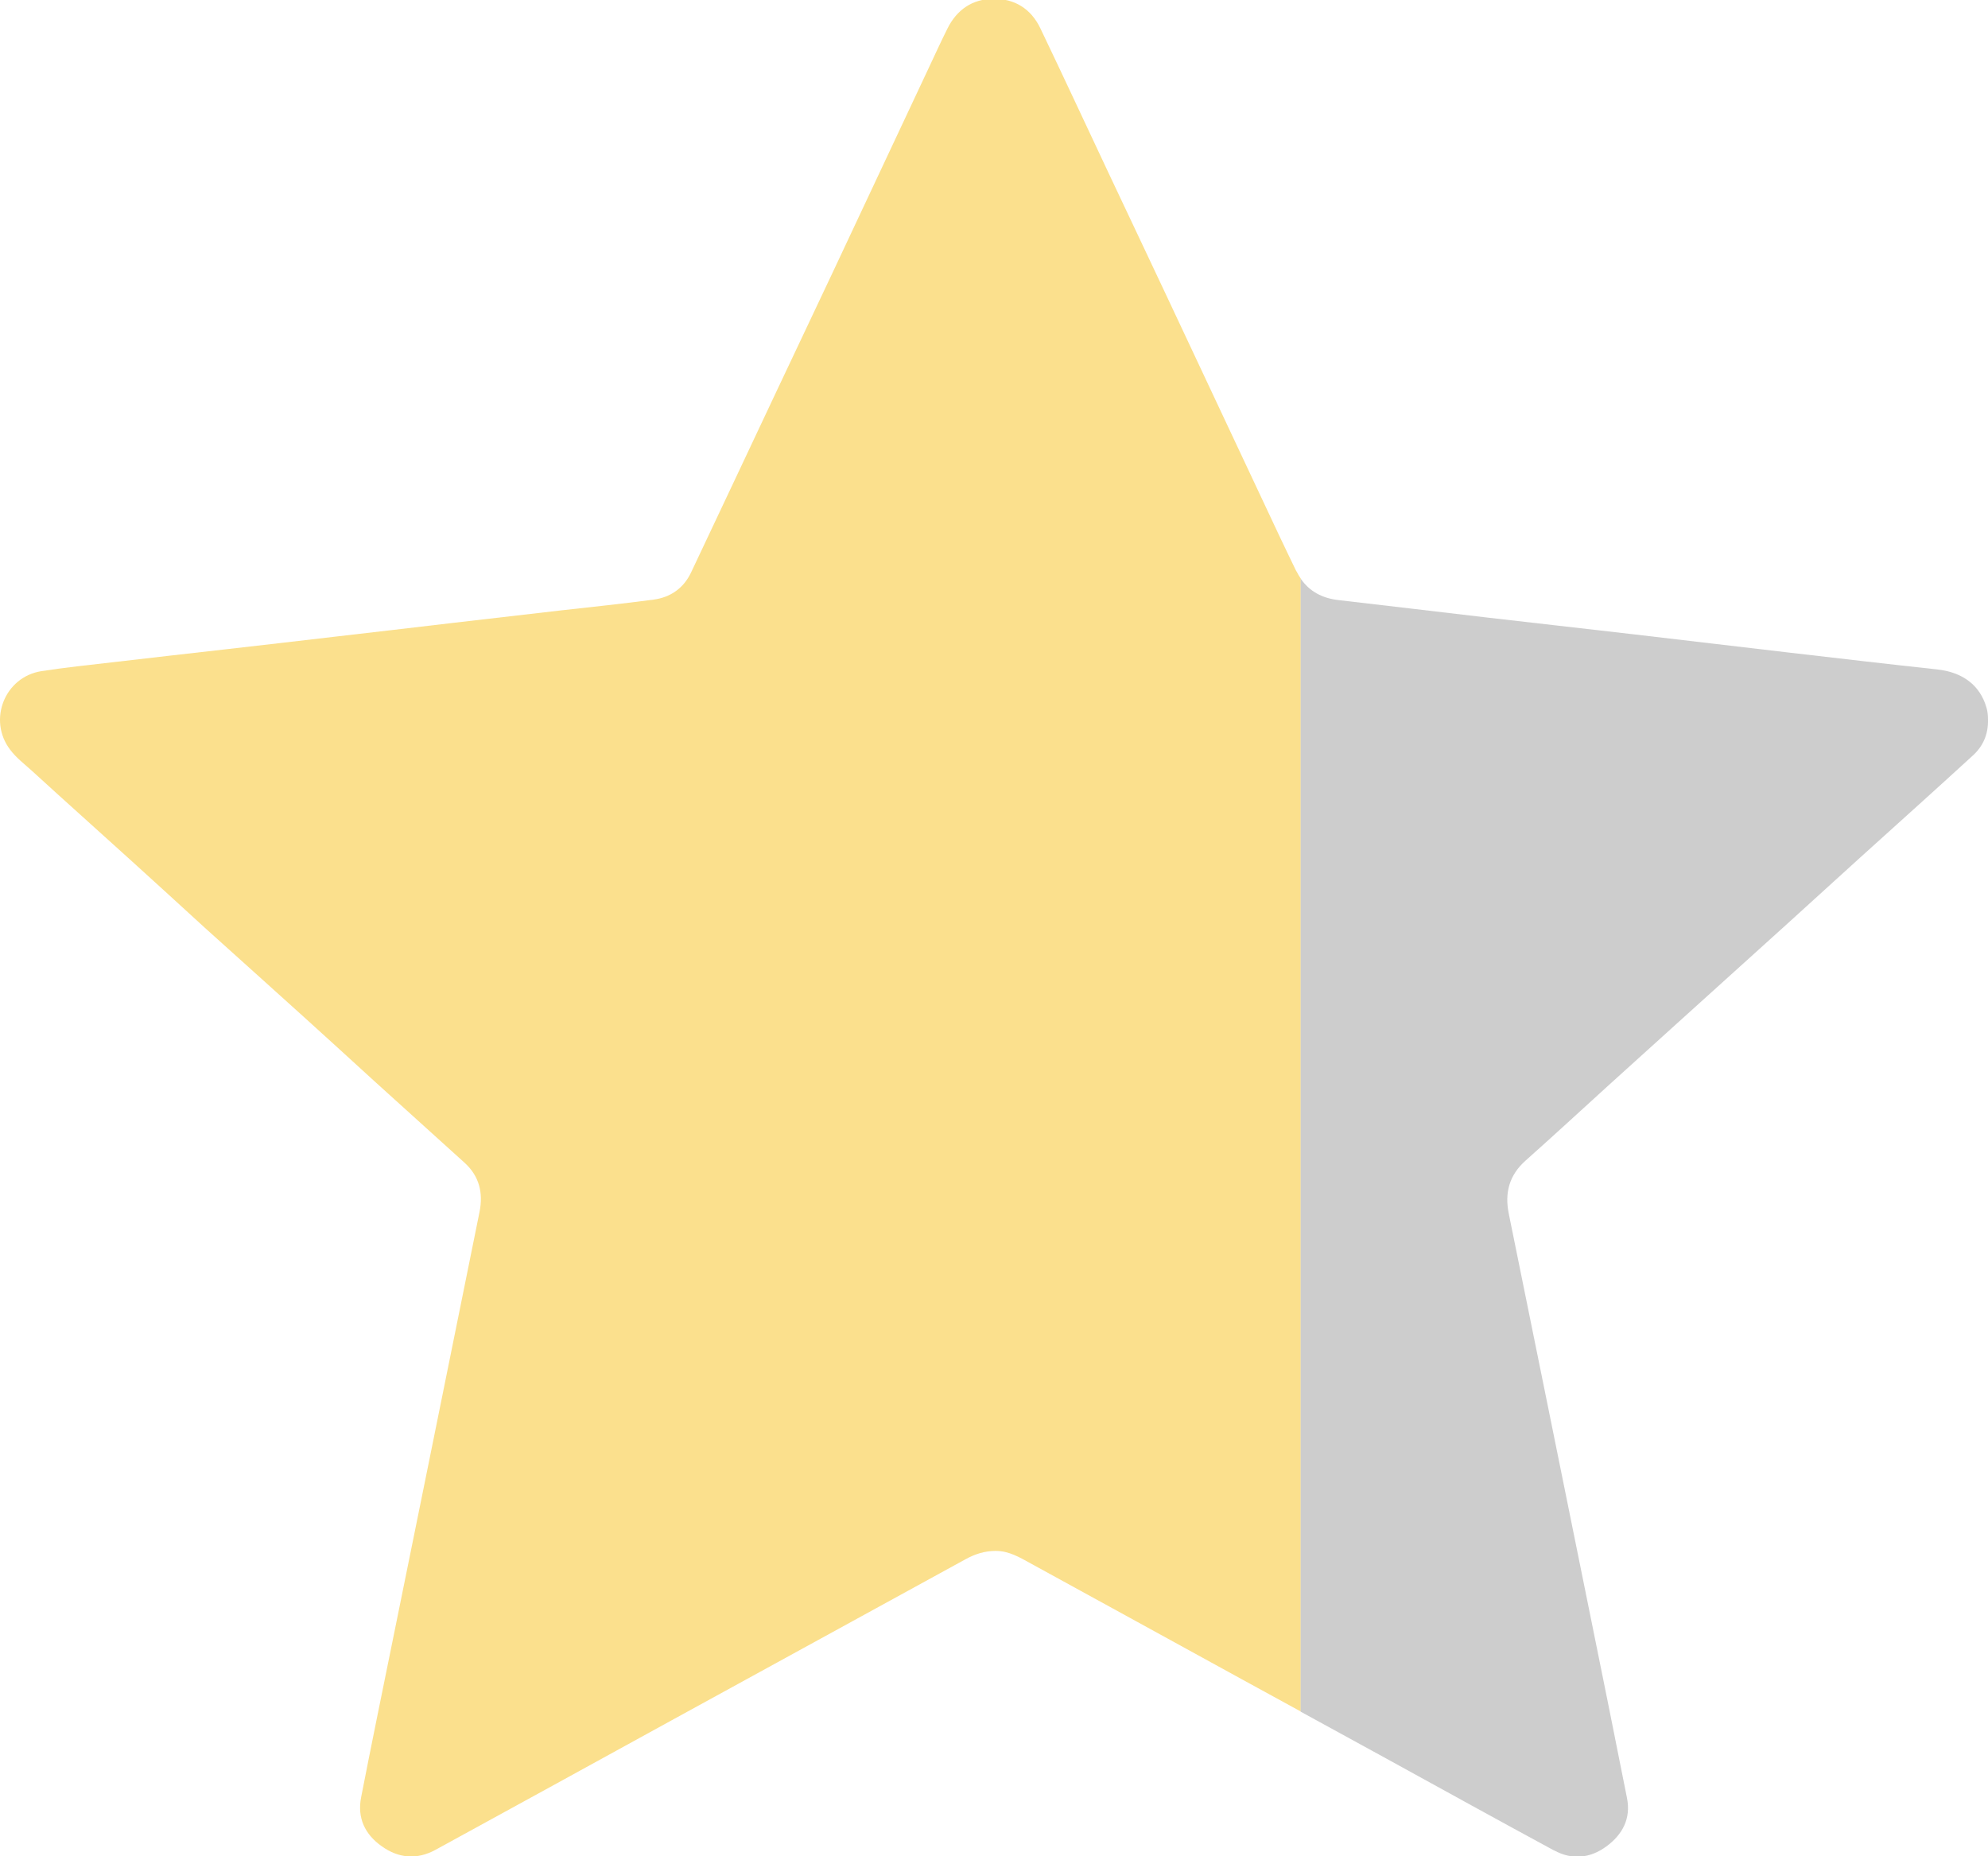
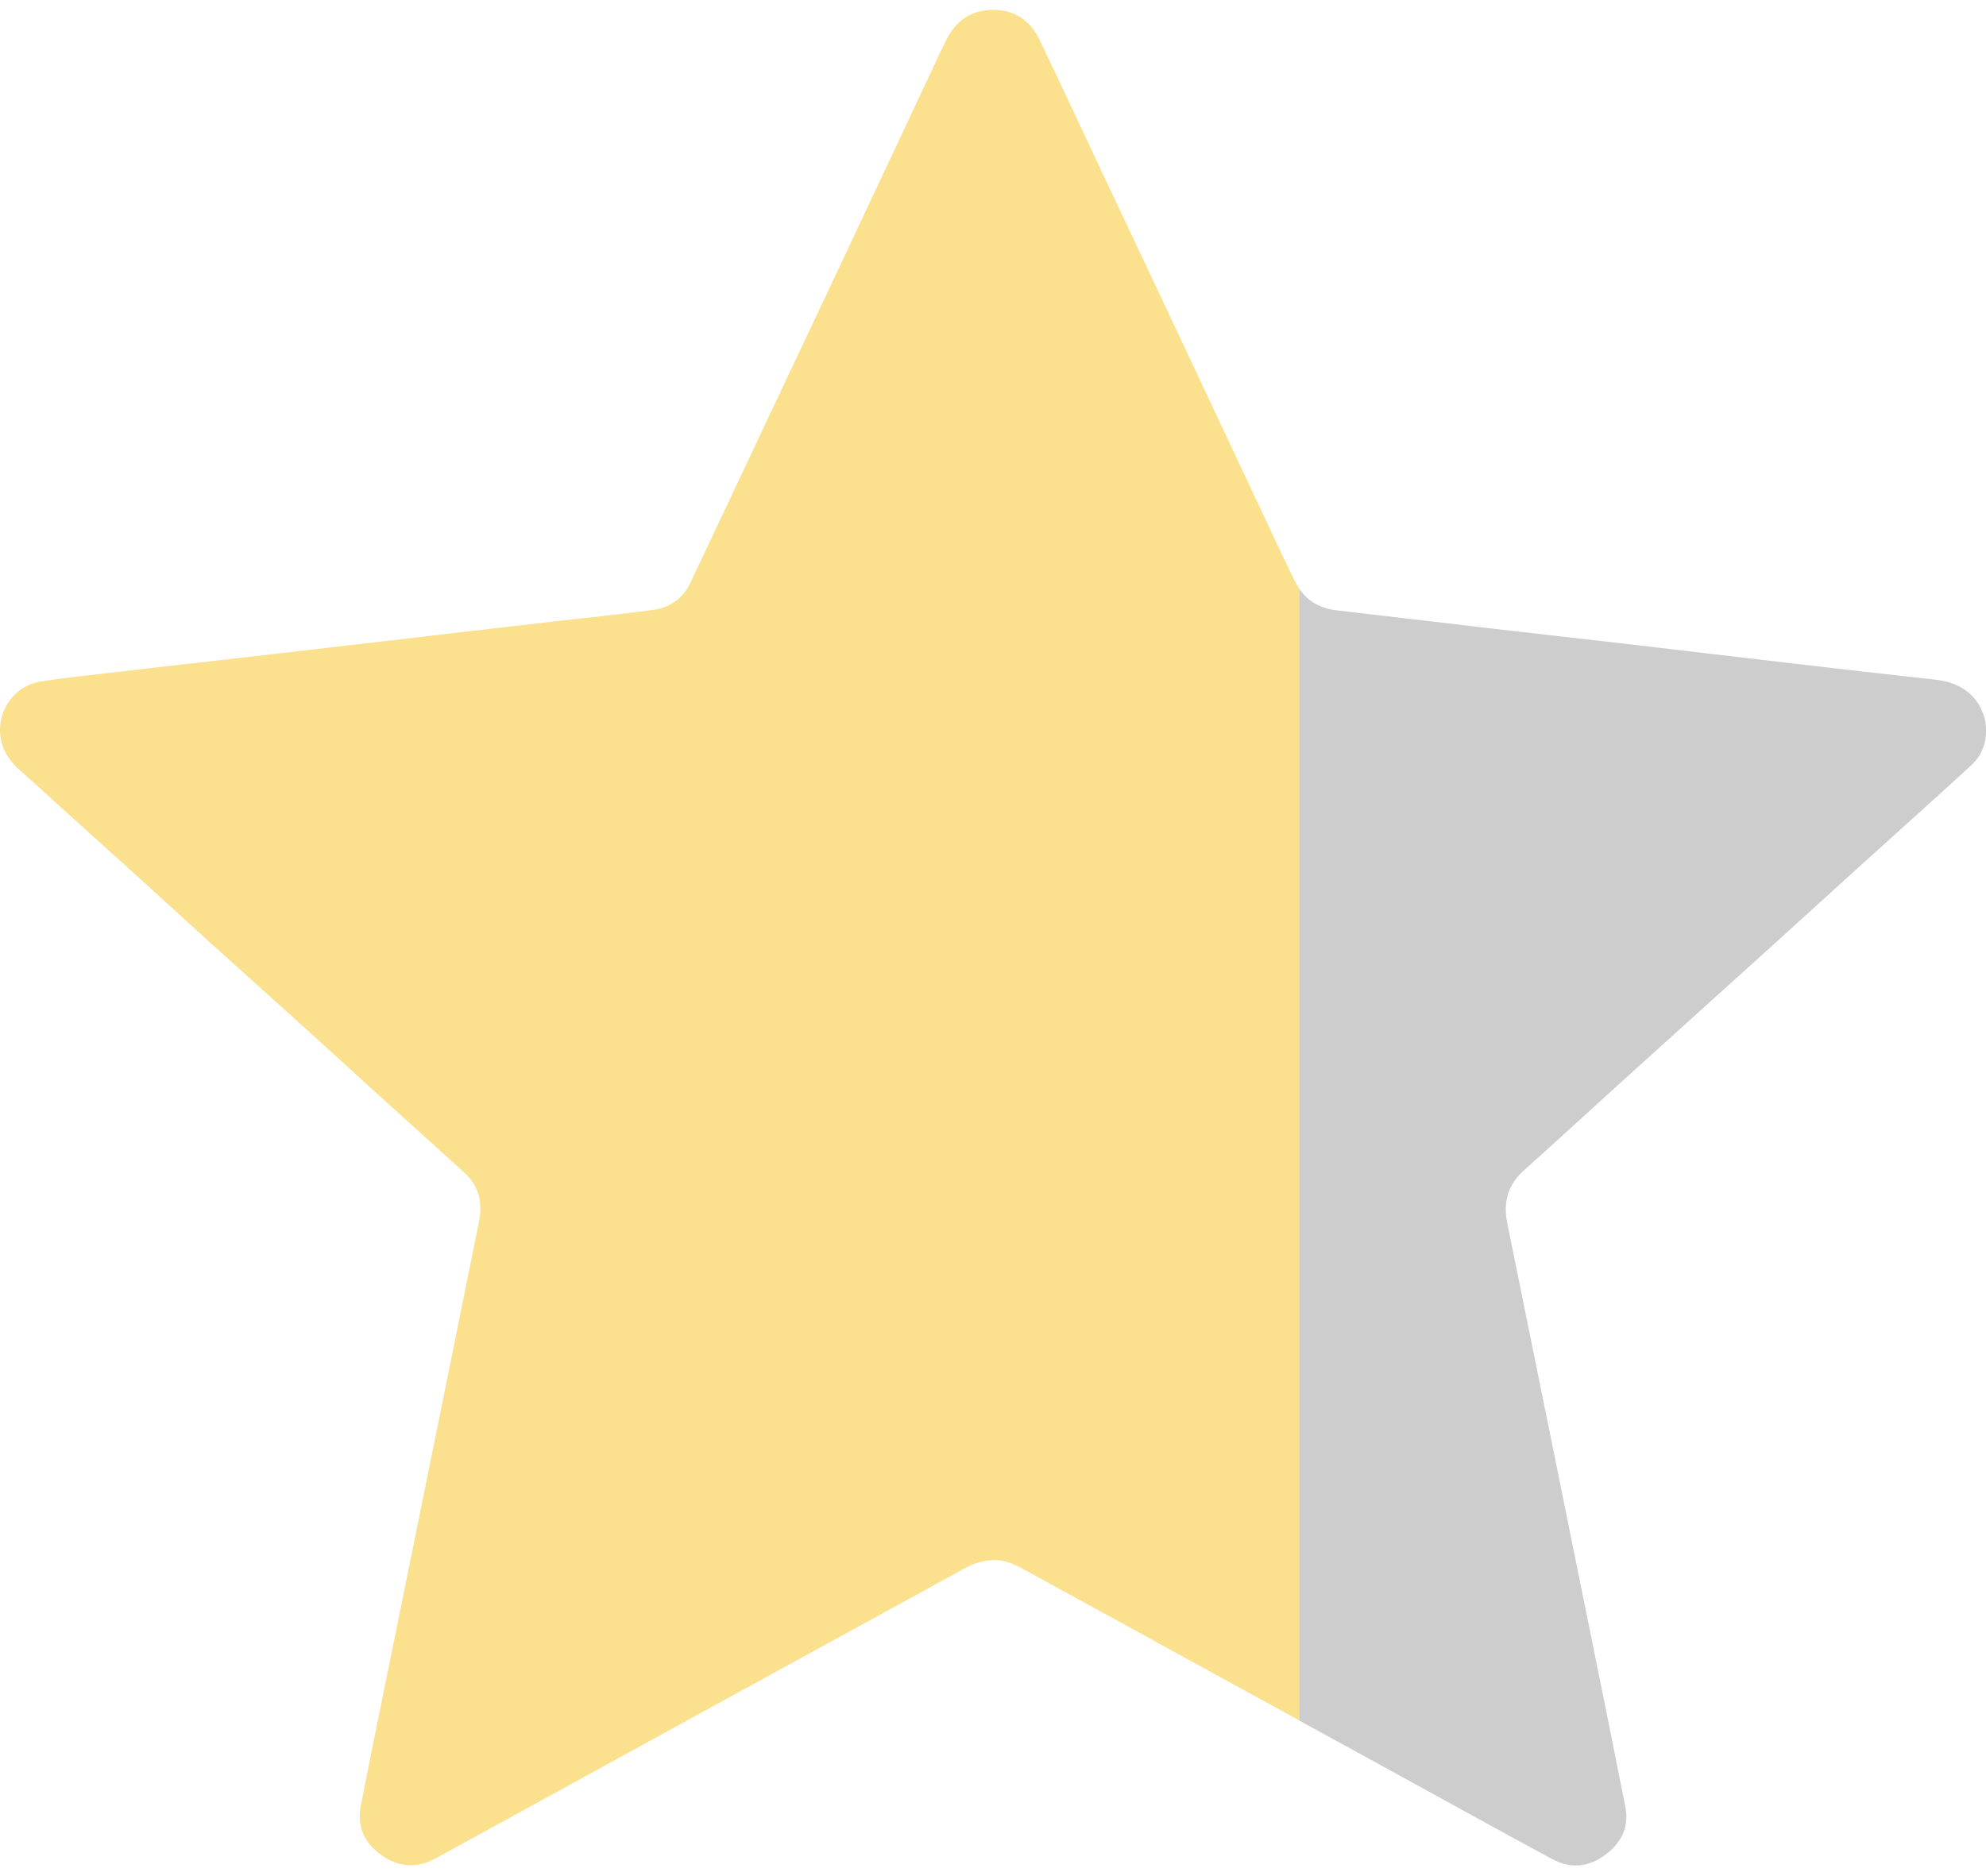
- <svg xmlns="http://www.w3.org/2000/svg" width="15" height="14" viewBox="0 0 15 14" fill="none">
+ <svg xmlns="http://www.w3.org/2000/svg" width="36" height="34" viewBox="0 0 15 14" fill="none">
  <path d="M9.781 4.31C9.737 4.22 9.694 4.129 9.651 4.039C9.365 3.43 9.079 2.821 8.793 2.213C8.652 1.912 8.509 1.613 8.368 1.313C8.195 0.946 8.024 0.577 7.849 0.212C7.779 0.067 7.657 -0.01 7.497 -0.009C7.337 -0.008 7.219 0.073 7.148 0.217C7.098 0.317 7.052 0.418 7.005 0.518C6.762 1.035 6.52 1.552 6.277 2.068C6.136 2.367 5.995 2.665 5.854 2.963C5.641 3.415 5.428 3.868 5.214 4.32C5.158 4.438 5.059 4.507 4.933 4.524C4.702 4.555 4.47 4.579 4.238 4.605C3.964 4.637 3.69 4.669 3.417 4.7C3.117 4.735 2.817 4.771 2.518 4.805C2.244 4.837 1.97 4.869 1.696 4.9C1.417 4.932 1.137 4.963 0.858 4.996C0.676 5.017 0.493 5.036 0.312 5.064C0.035 5.108 -0.093 5.433 0.076 5.656C0.123 5.719 0.186 5.766 0.243 5.818C0.493 6.047 0.746 6.272 0.997 6.5C1.18 6.665 1.361 6.832 1.543 6.998C1.795 7.225 2.047 7.451 2.298 7.678C2.474 7.837 2.649 7.997 2.824 8.157C3.051 8.362 3.277 8.567 3.504 8.772C3.617 8.874 3.647 9.001 3.618 9.145C3.572 9.373 3.526 9.6 3.48 9.827C3.308 10.677 3.136 11.527 2.963 12.377C2.883 12.771 2.802 13.165 2.725 13.56C2.694 13.716 2.753 13.841 2.881 13.931C3.008 14.022 3.147 14.033 3.285 13.958C3.88 13.633 4.474 13.306 5.068 12.98C5.807 12.575 6.546 12.17 7.285 11.765C7.356 11.726 7.429 11.702 7.513 11.702C7.613 11.702 7.694 11.751 7.776 11.796C8.308 12.087 8.838 12.379 9.369 12.67C9.518 12.751 9.666 12.833 9.815 12.914V4.366C9.803 4.348 9.792 4.33 9.782 4.31H9.781Z" fill="#FBE08D" />
  <path d="M11.727 13.962C11.861 14.035 11.997 14.022 12.12 13.932C12.243 13.842 12.307 13.721 12.276 13.566C12.186 13.111 12.094 12.657 12.002 12.203C11.796 11.188 11.591 10.172 11.384 9.157C11.352 8.999 11.388 8.866 11.512 8.756C11.722 8.569 11.929 8.378 12.137 8.189C12.298 8.043 12.458 7.898 12.619 7.753C12.909 7.491 13.199 7.229 13.489 6.967C13.672 6.802 13.853 6.635 14.036 6.47C14.319 6.214 14.603 5.96 14.884 5.702C14.961 5.633 15.003 5.542 15 5.428C15 5.403 14.998 5.372 14.989 5.341C14.941 5.171 14.81 5.072 14.616 5.051C14.247 5.011 13.877 4.968 13.508 4.925C13.111 4.879 12.714 4.831 12.317 4.785C11.947 4.742 11.578 4.701 11.208 4.658C10.838 4.615 10.469 4.57 10.1 4.528C9.976 4.514 9.88 4.462 9.814 4.366V12.915C10.021 13.028 10.228 13.142 10.435 13.255C10.866 13.492 11.295 13.729 11.727 13.963L11.727 13.962Z" fill="#CDCDCD" />
</svg>
